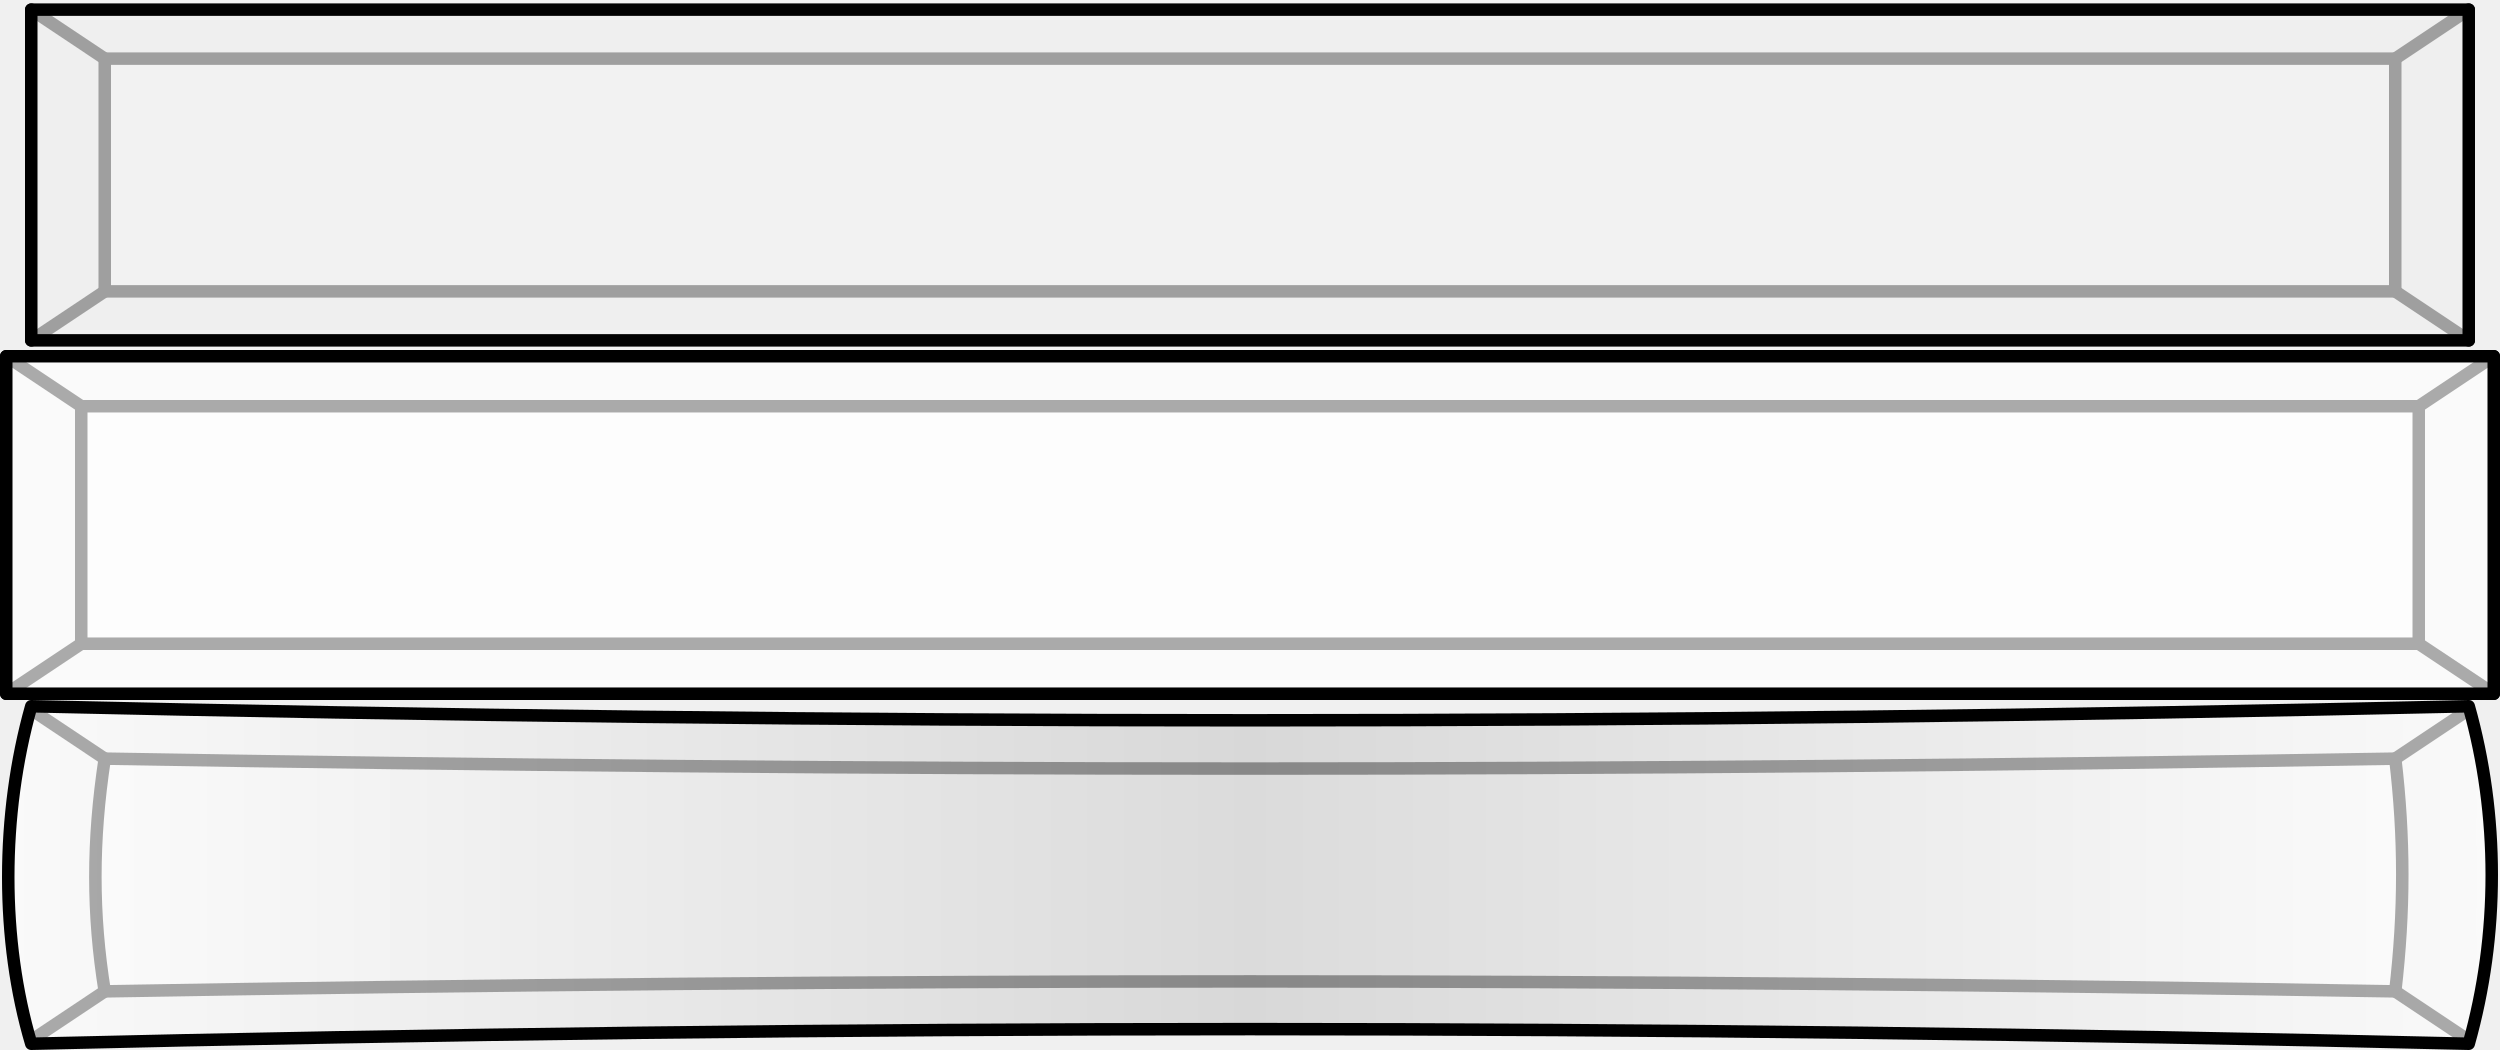
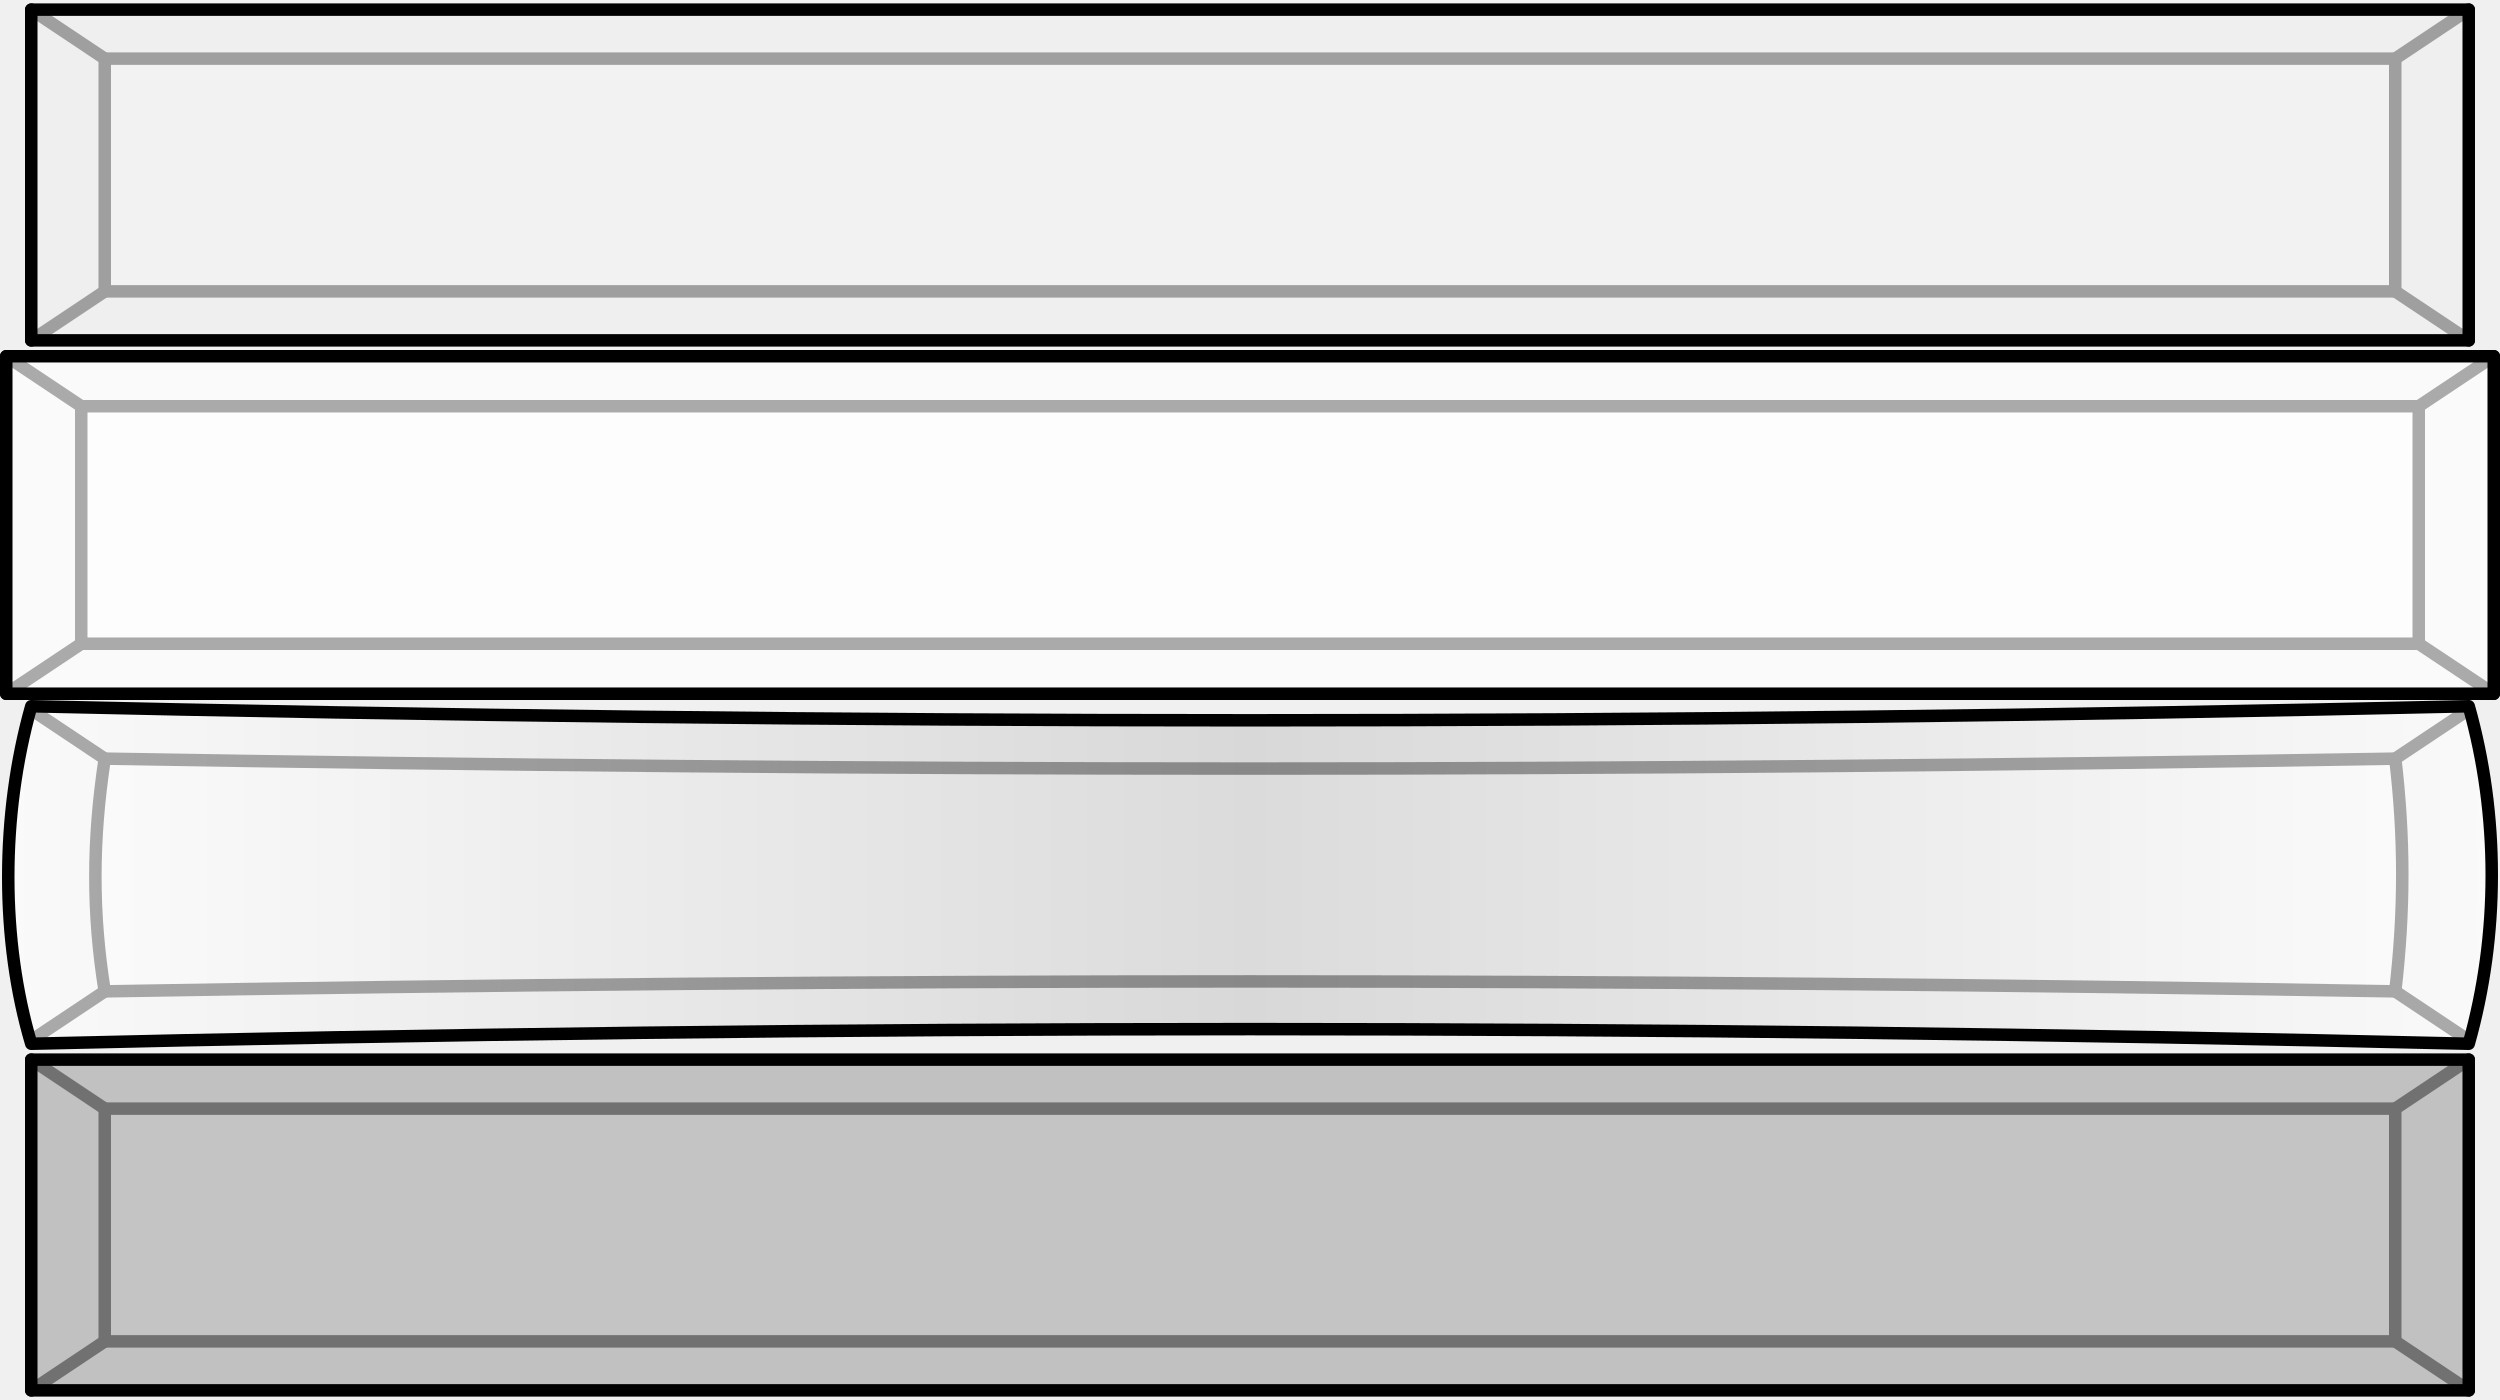
- <svg xmlns="http://www.w3.org/2000/svg" xmlns:xlink="http://www.w3.org/1999/xlink" width="200" height="84" id="svg2" version="1.1">
+ <svg xmlns="http://www.w3.org/2000/svg" xmlns:xlink="http://www.w3.org/1999/xlink" width="200" height="112" id="svg2" version="1.1">
  <defs id="defs4">
    <linearGradient id="linearGradient3809">
      <stop style="stop-color:#ffffff;stop-opacity:0.667;" offset="0" id="stop3811" />
      <stop id="stop3817" offset="0.5" style="stop-color:#cccccc;stop-opacity:0.667;" />
      <stop style="stop-color:#ffffff;stop-opacity:0.667;" offset="1" id="stop3813" />
    </linearGradient>
-     <linearGradient xlink:href="#linearGradient3809" id="linearGradient3815" x1="0.161" y1="1038.362" x2="199.839" y2="1038.362" gradientUnits="userSpaceOnUse" />
+     <linearGradient xlink:href="#linearGradient3809" id="linearGradient3815" x1="0.161" y1="1038.362" x2="199.839" y2="1038.362" gradientUnits="userSpaceOnUse" gradientTransform="translate(0,-28.00002)" />
  </defs>
-   <g id="layer1" transform="translate(0,-968.3622)">
-     <g id="g3767">
+   <g id="layer1" transform="translate(0,-940.3622)">
+     <g id="g3767" transform="translate(0,-28.00002)">
      <path style="fill:#ffffff;fill-opacity:0.667;stroke:#000000;stroke-linecap:round;stroke-linejoin:round;stroke-opacity:1" d="m 6.5,1000.862 187,0 0,19 -187,0 z" id="path3757" />
      <path transform="translate(0,968.3622)" id="path3759" d="m 0.5,28.5 6,4" style="fill:#ffffff;fill-opacity:0.667;stroke:#000000;stroke-width:1;stroke-linecap:round;stroke-linejoin:round;stroke-miterlimit:4;stroke-opacity:1;stroke-dasharray:none" />
      <path style="fill:#ffffff;fill-opacity:0.667;stroke:#000000;stroke-width:1;stroke-linecap:round;stroke-linejoin:round;stroke-miterlimit:4;stroke-opacity:1;stroke-dasharray:none" d="m 0.5,1023.862 6,-4" id="path3761" />
      <path id="path3763" d="m 199.5,1023.862 -6,-4" style="fill:#ffffff;fill-opacity:0.667;stroke:#000000;stroke-width:1;stroke-linecap:round;stroke-linejoin:round;stroke-miterlimit:4;stroke-opacity:1;stroke-dasharray:none" />
      <path style="fill:#ffffff;fill-opacity:0.667;stroke:#000000;stroke-width:1;stroke-linecap:round;stroke-linejoin:round;stroke-miterlimit:4;stroke-opacity:1;stroke-dasharray:none" d="m 199.5,996.862 -6,4" id="path3765" />
      <path id="path3753" d="m 0.5,996.862 199,0 0,27 -199,0 z" style="fill:#ffffff;fill-opacity:0.667;stroke:#000000;stroke-linecap:round;stroke-linejoin:round;stroke-opacity:1" />
    </g>
-     <path style="fill:#ffffff;fill-opacity:0.667;stroke:#000000;stroke-width:1;stroke-linecap:round;stroke-linejoin:round;stroke-opacity:1" d="m 8.379,973.053 183.241,0 0,18.618 -183.241,0 z" id="path3777" />
-     <path id="path3779" d="m 2.5,969.134 5.879,3.92" style="fill:#ffffff;fill-opacity:0.667;stroke:#000000;stroke-width:1;stroke-linecap:round;stroke-linejoin:round;stroke-miterlimit:4;stroke-opacity:1;stroke-dasharray:none" />
-     <path style="fill:#ffffff;fill-opacity:0.667;stroke:#000000;stroke-width:1;stroke-linecap:round;stroke-linejoin:round;stroke-miterlimit:4;stroke-opacity:1;stroke-dasharray:none" d="m 2.5,995.591 5.879,-3.92" id="path3781" />
-     <path id="path3783" d="m 197.5,995.591 -5.879,-3.92" style="fill:#ffffff;fill-opacity:0.667;stroke:#000000;stroke-width:1;stroke-linecap:round;stroke-linejoin:round;stroke-miterlimit:4;stroke-opacity:1;stroke-dasharray:none" />
-     <path style="fill:#ffffff;fill-opacity:0.667;stroke:#000000;stroke-width:1;stroke-linecap:round;stroke-linejoin:round;stroke-miterlimit:4;stroke-opacity:1;stroke-dasharray:none" d="m 197.5,969.134 -5.879,3.92" id="path3785" />
-     <path id="path3787" d="m 2.5,969.134 195,0 0,26.457 -195,0 z" style="fill:#eeeeee;fill-opacity:0.667;stroke:#000000;stroke-width:1;stroke-linecap:round;stroke-linejoin:round;stroke-opacity:1" />
-     <path id="path3791" d="m 8.379,1029.053 c 61.08,1.061 122.161,1.061 183.241,0 0.75,6.331 0.75,12.162 0,18.618 -61.08,-1.061 -122.161,-1.061 -183.241,0 -1,-6.206 -1,-12.037 0,-18.618 z" style="fill:#ffffff;fill-opacity:0.667;stroke:#000000;stroke-width:1;stroke-linecap:round;stroke-linejoin:round;stroke-opacity:1" />
-     <path style="fill:#ffffff;fill-opacity:0.667;stroke:#000000;stroke-width:1;stroke-linecap:round;stroke-linejoin:round;stroke-miterlimit:4;stroke-opacity:1;stroke-dasharray:none" d="m 2.5,1025.134 5.879,3.92" id="path3793" />
-     <path id="path3795" d="m 2.5,1051.591 5.879,-3.92" style="fill:#ffffff;fill-opacity:0.667;stroke:#000000;stroke-width:1;stroke-linecap:round;stroke-linejoin:round;stroke-miterlimit:4;stroke-opacity:1;stroke-dasharray:none" />
-     <path style="fill:#ffffff;fill-opacity:0.667;stroke:#000000;stroke-width:1;stroke-linecap:round;stroke-linejoin:round;stroke-miterlimit:4;stroke-opacity:1;stroke-dasharray:none" d="m 197.5,1051.591 -5.879,-3.92" id="path3797" />
-     <path id="path3799" d="m 197.5,1025.134 -5.879,3.92" style="fill:#ffffff;fill-opacity:0.667;stroke:#000000;stroke-width:1;stroke-linecap:round;stroke-linejoin:round;stroke-miterlimit:4;stroke-opacity:1;stroke-dasharray:none" />
-     <path style="fill:url(#linearGradient3815);fill-opacity:1;stroke:#000000;stroke-width:1;stroke-linecap:round;stroke-linejoin:round;stroke-opacity:1" d="m 2.5,1024.862 c 65,1.5 130,1.5 195,0 2.453,8.708 2.453,18.292 0,27 -65,-1.561 -130,-1.561 -195,0 -2.453,-8.262 -2.453,-18.292 0,-27 z" id="path3801" />
+     <path style="fill:#ffffff;fill-opacity:0.667;stroke:#000000;stroke-width:1;stroke-linecap:round;stroke-linejoin:round;stroke-opacity:1" d="m 8.379,945.053 183.241,0 0,18.618 -183.241,0 z" id="path3777" />
+     <path id="path3779" d="m 2.5,941.134 5.879,3.92" style="fill:#ffffff;fill-opacity:0.667;stroke:#000000;stroke-width:1;stroke-linecap:round;stroke-linejoin:round;stroke-miterlimit:4;stroke-opacity:1;stroke-dasharray:none" />
+     <path style="fill:#ffffff;fill-opacity:0.667;stroke:#000000;stroke-width:1;stroke-linecap:round;stroke-linejoin:round;stroke-miterlimit:4;stroke-opacity:1;stroke-dasharray:none" d="m 2.5,967.591 5.879,-3.92" id="path3781" />
+     <path id="path3783" d="m 197.5,967.591 -5.879,-3.92" style="fill:#ffffff;fill-opacity:0.667;stroke:#000000;stroke-width:1;stroke-linecap:round;stroke-linejoin:round;stroke-miterlimit:4;stroke-opacity:1;stroke-dasharray:none" />
+     <path style="fill:#ffffff;fill-opacity:0.667;stroke:#000000;stroke-width:1;stroke-linecap:round;stroke-linejoin:round;stroke-miterlimit:4;stroke-opacity:1;stroke-dasharray:none" d="m 197.5,941.134 -5.879,3.92" id="path3785" />
+     <path id="path3787" d="m 2.5,941.134 195,0 0,26.457 -195,0 z" style="fill:#eeeeee;fill-opacity:0.667;stroke:#000000;stroke-width:1;stroke-linecap:round;stroke-linejoin:round;stroke-opacity:1" />
+     <path id="path3791" d="m 8.379,1001.053 c 61.08,1.061 122.161,1.061 183.241,0 0.75,6.331 0.75,12.162 0,18.618 -61.08,-1.061 -122.161,-1.061 -183.241,0 -1,-6.206 -1,-12.037 0,-18.618 z" style="fill:#ffffff;fill-opacity:0.667;stroke:#000000;stroke-width:1;stroke-linecap:round;stroke-linejoin:round;stroke-opacity:1" />
+     <path style="fill:#ffffff;fill-opacity:0.667;stroke:#000000;stroke-width:1;stroke-linecap:round;stroke-linejoin:round;stroke-miterlimit:4;stroke-opacity:1;stroke-dasharray:none" d="m 2.5,997.134 5.879,3.92" id="path3793" />
+     <path id="path3795" d="m 2.5,1023.591 5.879,-3.92" style="fill:#ffffff;fill-opacity:0.667;stroke:#000000;stroke-width:1;stroke-linecap:round;stroke-linejoin:round;stroke-miterlimit:4;stroke-opacity:1;stroke-dasharray:none" />
+     <path style="fill:#ffffff;fill-opacity:0.667;stroke:#000000;stroke-width:1;stroke-linecap:round;stroke-linejoin:round;stroke-miterlimit:4;stroke-opacity:1;stroke-dasharray:none" d="m 197.5,1023.591 -5.879,-3.92" id="path3797" />
+     <path id="path3799" d="m 197.5,997.134 -5.879,3.92" style="fill:#ffffff;fill-opacity:0.667;stroke:#000000;stroke-width:1;stroke-linecap:round;stroke-linejoin:round;stroke-miterlimit:4;stroke-opacity:1;stroke-dasharray:none" />
+     <path style="fill:url(#linearGradient3815);fill-opacity:1;stroke:#000000;stroke-width:1;stroke-linecap:round;stroke-linejoin:round;stroke-opacity:1" d="m 2.5,996.862 c 65,1.5 130,1.5 195,0 2.453,8.708 2.453,18.292 0,27 -65,-1.561 -130,-1.561 -195,0 -2.453,-8.262 -2.453,-18.292 0,-27 z" id="path3801" />
+     <path id="path3006" d="m 8.379,1029.053 183.241,0 0,18.618 -183.241,0 z" style="fill:#ffffff;fill-opacity:0.667;stroke:#000000;stroke-width:1;stroke-linecap:round;stroke-linejoin:round;stroke-opacity:1" />
+     <path style="fill:#ffffff;fill-opacity:0.667;stroke:#000000;stroke-width:1;stroke-linecap:round;stroke-linejoin:round;stroke-miterlimit:4;stroke-opacity:1;stroke-dasharray:none" d="m 2.5,1025.134 5.879,3.92" id="path3008" />
+     <path id="path3010" d="m 2.5,1051.591 5.879,-3.92" style="fill:#ffffff;fill-opacity:0.667;stroke:#000000;stroke-width:1;stroke-linecap:round;stroke-linejoin:round;stroke-miterlimit:4;stroke-opacity:1;stroke-dasharray:none" />
+     <path style="fill:#ffffff;fill-opacity:0.667;stroke:#000000;stroke-width:1;stroke-linecap:round;stroke-linejoin:round;stroke-miterlimit:4;stroke-opacity:1;stroke-dasharray:none" d="m 197.5,1051.591 -5.879,-3.92" id="path3012" />
+     <path id="path3014" d="m 197.5,1025.134 -5.879,3.92" style="fill:#ffffff;fill-opacity:0.667;stroke:#000000;stroke-width:1;stroke-linecap:round;stroke-linejoin:round;stroke-miterlimit:4;stroke-opacity:1;stroke-dasharray:none" />
+     <path style="fill:#aaaaaa;fill-opacity:0.667;stroke:#000000;stroke-width:1;stroke-linecap:round;stroke-linejoin:round;stroke-opacity:1" d="m 2.5,1025.134 195,0 0,26.457 -195,0 z" id="path3016" />
  </g>
</svg>
